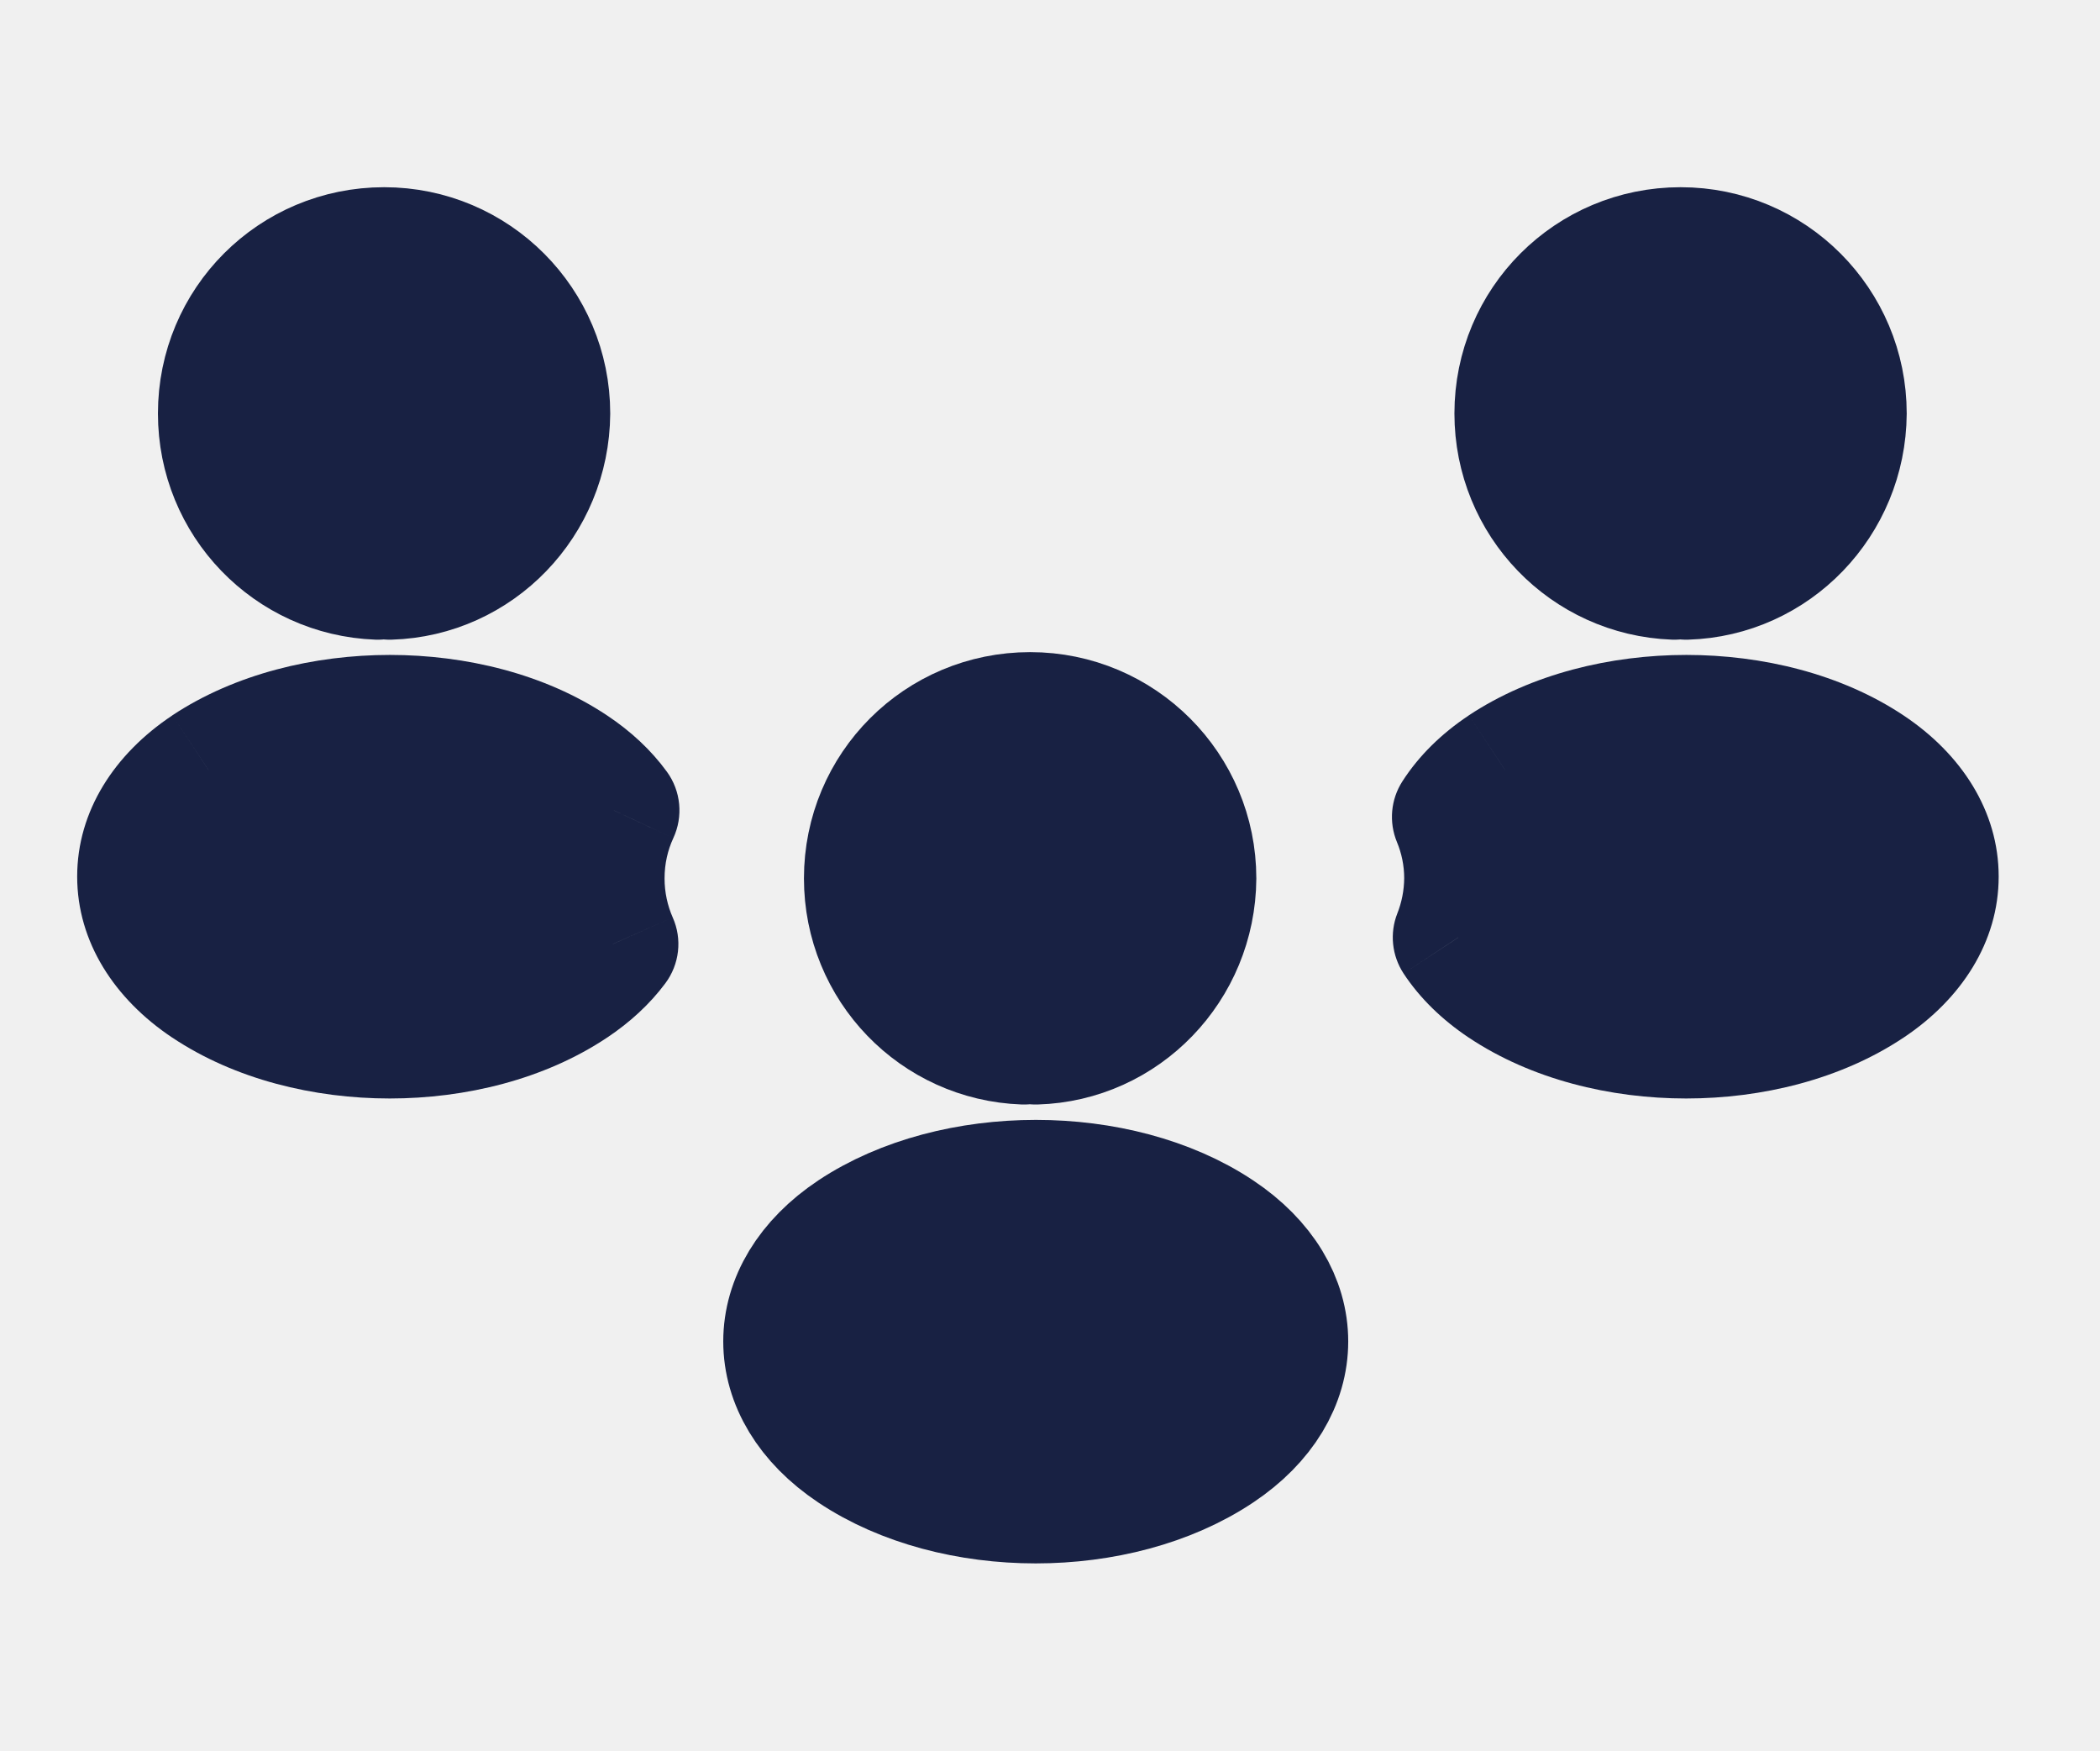
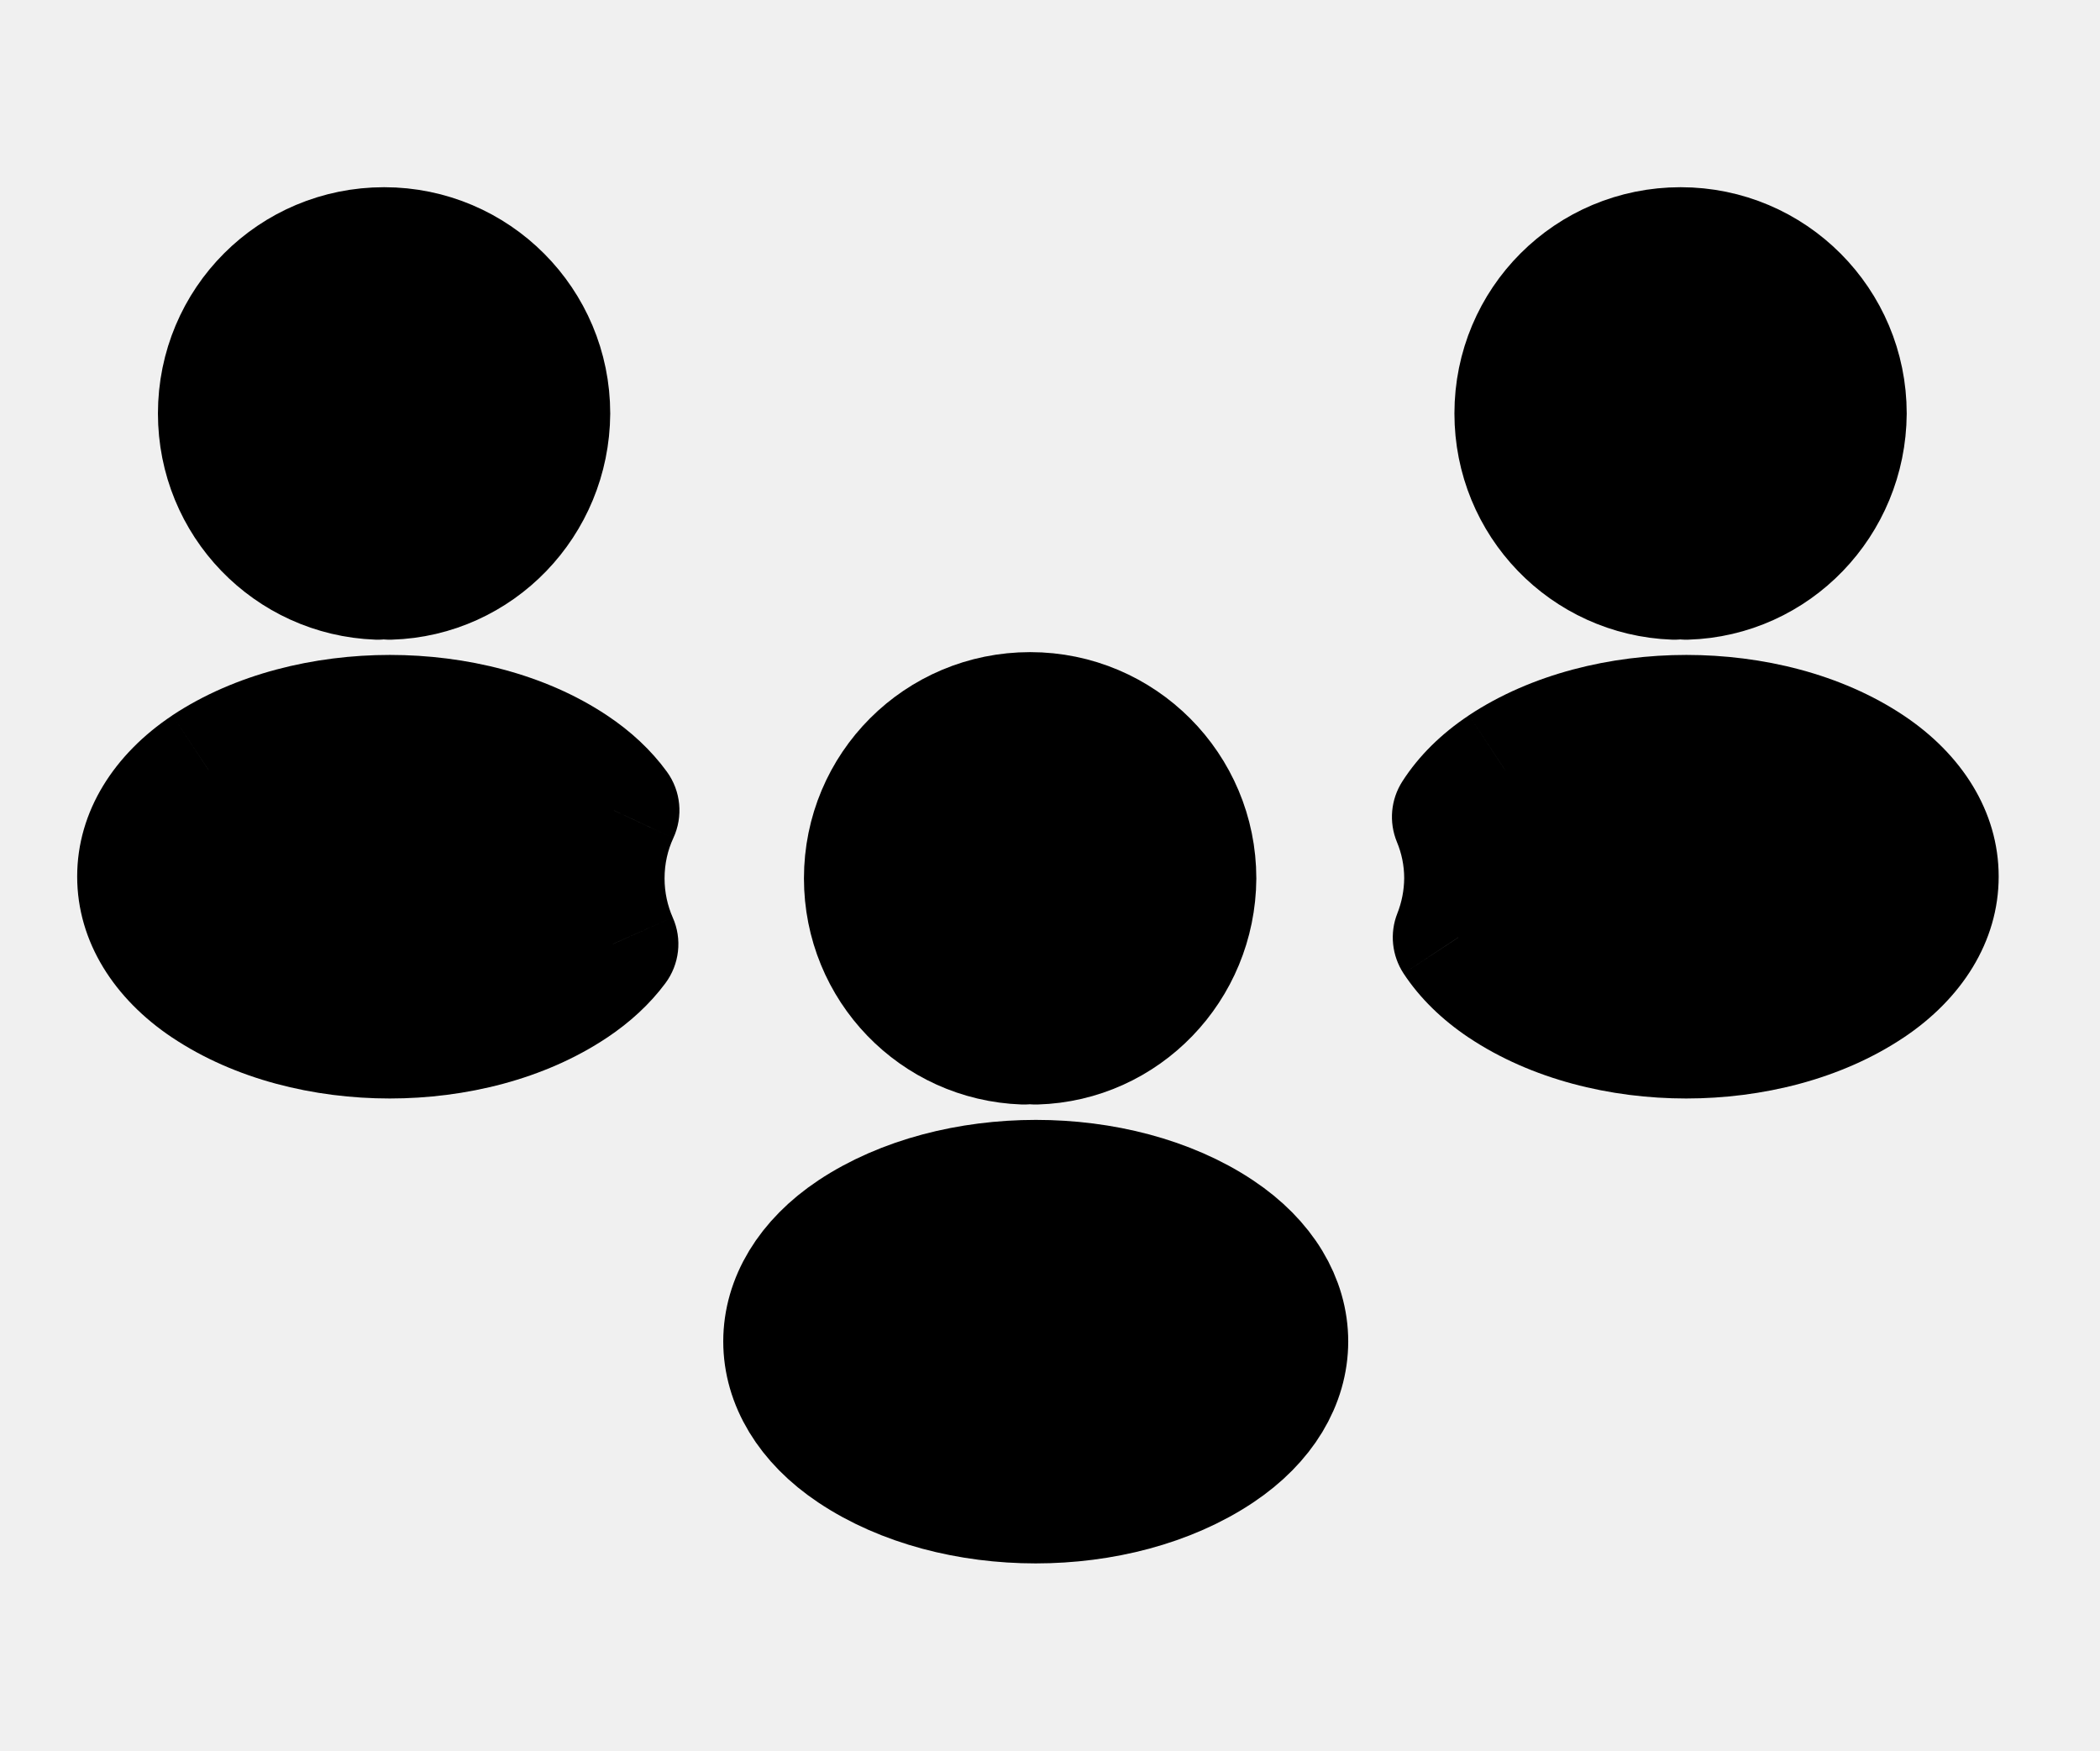
- <svg xmlns="http://www.w3.org/2000/svg" width="24" height="20" viewBox="0 0 24 20" fill="none">
+ <svg xmlns="http://www.w3.org/2000/svg" width="24" height="20" viewBox="0 0 24 20" fill="currentColor">
  <g clip-path="url(#clip0_323_152)">
-     <path fill-rule="evenodd" clip-rule="evenodd" d="M7.015 9.259C6.894 9.093 6.73 8.936 6.523 8.799C5.392 8.045 3.522 8.045 2.384 8.799C1.382 9.467 1.382 10.562 2.384 11.231C3.522 11.992 5.385 11.992 6.523 11.231C6.723 11.097 6.883 10.947 7.003 10.787C6.901 10.558 6.845 10.304 6.845 10.036C6.845 9.758 6.906 9.495 7.015 9.259Z" fill="#182143" />
-     <path d="M7.015 9.259L7.695 9.576C7.81 9.328 7.782 9.038 7.622 8.818L7.015 9.259ZM6.523 8.799L6.107 9.423V9.423L6.523 8.799ZM2.384 8.799L1.97 8.173L1.968 8.175L2.384 8.799ZM2.384 11.231L2.801 10.607L2.8 10.607L2.384 11.231ZM6.523 11.231L6.107 10.607L6.106 10.607L6.523 11.231ZM7.003 10.787L7.603 11.236C7.766 11.018 7.799 10.73 7.688 10.482L7.003 10.787ZM7.622 8.818C7.442 8.571 7.21 8.355 6.939 8.175L6.107 9.423C6.249 9.518 6.346 9.614 6.409 9.701L7.622 8.818ZM6.939 8.175C6.224 7.698 5.32 7.483 4.456 7.483C3.593 7.483 2.688 7.698 1.97 8.173L2.798 9.424C3.218 9.146 3.818 8.983 4.456 8.983C5.095 8.983 5.691 9.146 6.107 9.423L6.939 8.175ZM1.968 8.175C1.31 8.613 0.882 9.266 0.882 10.015C0.882 10.763 1.31 11.416 1.968 11.855L2.8 10.607C2.455 10.377 2.382 10.148 2.382 10.015C2.382 9.881 2.455 9.653 2.8 9.423L1.968 8.175ZM1.967 11.854C2.685 12.334 3.589 12.551 4.454 12.551C5.318 12.551 6.222 12.334 6.94 11.854L6.106 10.607C5.686 10.888 5.09 11.051 4.454 11.051C3.818 11.051 3.221 10.888 2.801 10.607L1.967 11.854ZM6.939 11.855C7.201 11.68 7.426 11.473 7.603 11.236L6.403 10.337C6.34 10.421 6.244 10.515 6.107 10.607L6.939 11.855ZM7.688 10.482C7.629 10.347 7.595 10.197 7.595 10.036H6.095C6.095 10.41 6.174 10.768 6.318 11.091L7.688 10.482ZM7.595 10.036C7.595 9.869 7.631 9.714 7.695 9.576L6.335 8.943C6.18 9.276 6.095 9.647 6.095 10.036H7.595Z" fill="#182143" />
-     <path d="M4.454 6.559C4.411 6.551 4.361 6.551 4.318 6.559C3.337 6.523 2.555 5.719 2.555 4.724C2.555 3.707 3.373 2.889 4.39 2.889C5.406 2.889 6.224 3.714 6.224 4.724C6.217 5.719 5.435 6.53 4.454 6.559Z" fill="#182143" stroke="#182143" stroke-width="1.5" stroke-linecap="round" stroke-linejoin="round" />
-     <path fill-rule="evenodd" clip-rule="evenodd" d="M16.667 10.71C16.792 10.9 16.97 11.076 17.201 11.231C18.339 11.992 20.202 11.992 21.34 11.231C22.343 10.562 22.343 9.467 21.34 8.799C20.209 8.045 18.339 8.045 17.201 8.799C16.964 8.957 16.783 9.139 16.658 9.333C16.748 9.55 16.798 9.787 16.798 10.036C16.796 10.274 16.75 10.502 16.667 10.71Z" fill="#182143" />
-     <path d="M16.667 10.71L15.97 10.435C15.88 10.662 15.907 10.919 16.041 11.123L16.667 10.71ZM17.201 11.231L17.618 10.607L17.617 10.607L17.201 11.231ZM21.34 11.231L20.924 10.607L20.923 10.607L21.34 11.231ZM21.34 8.799L21.756 8.175V8.175L21.34 8.799ZM17.201 8.799L16.787 8.173L16.785 8.175L17.201 8.799ZM16.658 9.333L16.027 8.928C15.894 9.135 15.871 9.393 15.965 9.621L16.658 9.333ZM16.798 10.036L17.548 10.041V10.036H16.798ZM16.041 11.123C16.228 11.407 16.482 11.652 16.785 11.855L17.617 10.607C17.458 10.5 17.356 10.392 17.294 10.298L16.041 11.123ZM16.784 11.854C17.502 12.334 18.406 12.551 19.27 12.551C20.135 12.551 21.039 12.334 21.757 11.854L20.923 10.607C20.503 10.888 19.907 11.051 19.27 11.051C18.634 11.051 18.038 10.888 17.618 10.607L16.784 11.854ZM21.756 11.855C22.414 11.416 22.842 10.763 22.842 10.015C22.842 9.266 22.414 8.613 21.756 8.175L20.924 9.423C21.269 9.653 21.342 9.881 21.342 10.015C21.342 10.148 21.269 10.377 20.924 10.607L21.756 11.855ZM21.756 8.175C21.041 7.698 20.137 7.483 19.273 7.483C18.41 7.483 17.505 7.698 16.787 8.173L17.615 9.424C18.035 9.146 18.634 8.983 19.273 8.983C19.912 8.983 20.508 9.146 20.924 9.423L21.756 8.175ZM16.785 8.175C16.474 8.382 16.215 8.635 16.027 8.928L17.289 9.738C17.351 9.642 17.454 9.531 17.617 9.423L16.785 8.175ZM15.965 9.621C16.018 9.748 16.048 9.888 16.048 10.036H17.548C17.548 9.687 17.478 9.352 17.351 9.045L15.965 9.621ZM16.048 10.031C16.047 10.175 16.019 10.311 15.97 10.435L17.365 10.986C17.481 10.692 17.545 10.373 17.548 10.041L16.048 10.031Z" fill="#182143" />
-     <path d="M19.271 6.559C19.228 6.551 19.178 6.551 19.136 6.559C18.154 6.523 17.372 5.719 17.372 4.724C17.372 3.707 18.19 2.889 19.207 2.889C20.224 2.889 21.041 3.714 21.041 4.724C21.034 5.719 20.252 6.53 19.271 6.559Z" fill="#182143" stroke="#182143" stroke-width="1.5" stroke-linecap="round" stroke-linejoin="round" />
-     <path d="M11.837 11.87C11.794 11.863 11.745 11.863 11.702 11.87C10.72 11.835 9.938 11.031 9.938 10.036C9.938 9.019 10.756 8.201 11.773 8.201C12.79 8.201 13.608 9.026 13.608 10.036C13.601 11.031 12.818 11.842 11.837 11.87Z" fill="#182143" stroke="#182143" stroke-width="1.5" stroke-linecap="round" stroke-linejoin="round" />
-     <path d="M9.768 14.111C8.765 14.779 8.765 15.874 9.768 16.543C10.905 17.303 12.768 17.303 13.906 16.543C14.909 15.874 14.909 14.779 13.906 14.111C12.775 13.357 10.905 13.357 9.768 14.111Z" fill="#182143" stroke="#182143" stroke-width="1.5" stroke-linecap="round" stroke-linejoin="round" />
+     <path fill-rule="evenodd" clip-rule="evenodd" d="M7.015 9.259C6.894 9.093 6.73 8.936 6.523 8.799C5.392 8.045 3.522 8.045 2.384 8.799C1.382 9.467 1.382 10.562 2.384 11.231C3.522 11.992 5.385 11.992 6.523 11.231C6.723 11.097 6.883 10.947 7.003 10.787C6.901 10.558 6.845 10.304 6.845 10.036C6.845 9.758 6.906 9.495 7.015 9.259Z" fill="currentColor" />
+     <path d="M7.015 9.259L7.695 9.576C7.81 9.328 7.782 9.038 7.622 8.818L7.015 9.259ZM6.523 8.799L6.107 9.423V9.423L6.523 8.799ZM2.384 8.799L1.97 8.173L1.968 8.175L2.384 8.799ZM2.384 11.231L2.801 10.607L2.8 10.607L2.384 11.231ZM6.523 11.231L6.107 10.607L6.106 10.607L6.523 11.231ZM7.003 10.787L7.603 11.236C7.766 11.018 7.799 10.73 7.688 10.482L7.003 10.787ZM7.622 8.818C7.442 8.571 7.21 8.355 6.939 8.175L6.107 9.423C6.249 9.518 6.346 9.614 6.409 9.701L7.622 8.818ZM6.939 8.175C6.224 7.698 5.32 7.483 4.456 7.483C3.593 7.483 2.688 7.698 1.97 8.173L2.798 9.424C3.218 9.146 3.818 8.983 4.456 8.983C5.095 8.983 5.691 9.146 6.107 9.423L6.939 8.175ZM1.968 8.175C1.31 8.613 0.882 9.266 0.882 10.015C0.882 10.763 1.31 11.416 1.968 11.855L2.8 10.607C2.455 10.377 2.382 10.148 2.382 10.015C2.382 9.881 2.455 9.653 2.8 9.423L1.968 8.175ZM1.967 11.854C2.685 12.334 3.589 12.551 4.454 12.551C5.318 12.551 6.222 12.334 6.94 11.854L6.106 10.607C5.686 10.888 5.09 11.051 4.454 11.051C3.818 11.051 3.221 10.888 2.801 10.607L1.967 11.854ZM6.939 11.855C7.201 11.68 7.426 11.473 7.603 11.236L6.403 10.337C6.34 10.421 6.244 10.515 6.107 10.607L6.939 11.855ZM7.688 10.482C7.629 10.347 7.595 10.197 7.595 10.036H6.095C6.095 10.41 6.174 10.768 6.318 11.091L7.688 10.482ZM7.595 10.036C7.595 9.869 7.631 9.714 7.695 9.576L6.335 8.943C6.18 9.276 6.095 9.647 6.095 10.036H7.595Z" fill="currentColor" />
+     <path d="M4.454 6.559C4.411 6.551 4.361 6.551 4.318 6.559C3.337 6.523 2.555 5.719 2.555 4.724C2.555 3.707 3.373 2.889 4.39 2.889C5.406 2.889 6.224 3.714 6.224 4.724C6.217 5.719 5.435 6.53 4.454 6.559Z" fill="currentColor" stroke="currentColor" stroke-width="1.5" stroke-linecap="round" stroke-linejoin="round" />
+     <path fill-rule="evenodd" clip-rule="evenodd" d="M16.667 10.71C16.792 10.9 16.97 11.076 17.201 11.231C18.339 11.992 20.202 11.992 21.34 11.231C22.343 10.562 22.343 9.467 21.34 8.799C20.209 8.045 18.339 8.045 17.201 8.799C16.964 8.957 16.783 9.139 16.658 9.333C16.748 9.55 16.798 9.787 16.798 10.036C16.796 10.274 16.75 10.502 16.667 10.71Z" fill="currentColor" />
+     <path d="M16.667 10.71L15.97 10.435C15.88 10.662 15.907 10.919 16.041 11.123L16.667 10.71ZM17.201 11.231L17.618 10.607L17.617 10.607L17.201 11.231ZM21.34 11.231L20.924 10.607L20.923 10.607L21.34 11.231ZM21.34 8.799L21.756 8.175V8.175L21.34 8.799ZM17.201 8.799L16.787 8.173L16.785 8.175L17.201 8.799ZM16.658 9.333L16.027 8.928C15.894 9.135 15.871 9.393 15.965 9.621L16.658 9.333ZM16.798 10.036L17.548 10.041V10.036H16.798ZM16.041 11.123C16.228 11.407 16.482 11.652 16.785 11.855L17.617 10.607C17.458 10.5 17.356 10.392 17.294 10.298L16.041 11.123ZM16.784 11.854C17.502 12.334 18.406 12.551 19.27 12.551C20.135 12.551 21.039 12.334 21.757 11.854L20.923 10.607C20.503 10.888 19.907 11.051 19.27 11.051C18.634 11.051 18.038 10.888 17.618 10.607L16.784 11.854ZM21.756 11.855C22.414 11.416 22.842 10.763 22.842 10.015C22.842 9.266 22.414 8.613 21.756 8.175L20.924 9.423C21.269 9.653 21.342 9.881 21.342 10.015C21.342 10.148 21.269 10.377 20.924 10.607L21.756 11.855ZM21.756 8.175C21.041 7.698 20.137 7.483 19.273 7.483C18.41 7.483 17.505 7.698 16.787 8.173L17.615 9.424C18.035 9.146 18.634 8.983 19.273 8.983C19.912 8.983 20.508 9.146 20.924 9.423L21.756 8.175ZM16.785 8.175C16.474 8.382 16.215 8.635 16.027 8.928L17.289 9.738C17.351 9.642 17.454 9.531 17.617 9.423L16.785 8.175ZM15.965 9.621C16.018 9.748 16.048 9.888 16.048 10.036H17.548C17.548 9.687 17.478 9.352 17.351 9.045L15.965 9.621ZM16.048 10.031C16.047 10.175 16.019 10.311 15.97 10.435L17.365 10.986C17.481 10.692 17.545 10.373 17.548 10.041L16.048 10.031Z" fill="currentColor" />
+     <path d="M19.271 6.559C19.228 6.551 19.178 6.551 19.136 6.559C18.154 6.523 17.372 5.719 17.372 4.724C17.372 3.707 18.19 2.889 19.207 2.889C20.224 2.889 21.041 3.714 21.041 4.724C21.034 5.719 20.252 6.53 19.271 6.559Z" fill="currentColor" stroke="currentColor" stroke-width="1.5" stroke-linecap="round" stroke-linejoin="round" />
+     <path d="M11.837 11.87C11.794 11.863 11.745 11.863 11.702 11.87C10.72 11.835 9.938 11.031 9.938 10.036C9.938 9.019 10.756 8.201 11.773 8.201C12.79 8.201 13.608 9.026 13.608 10.036C13.601 11.031 12.818 11.842 11.837 11.87Z" fill="currentColor" stroke="currentColor" stroke-width="1.5" stroke-linecap="round" stroke-linejoin="round" />
+     <path d="M9.768 14.111C8.765 14.779 8.765 15.874 9.768 16.543C10.905 17.303 12.768 17.303 13.906 16.543C14.909 15.874 14.909 14.779 13.906 14.111C12.775 13.357 10.905 13.357 9.768 14.111Z" fill="currentColor" stroke="currentColor" stroke-width="1.5" stroke-linecap="round" stroke-linejoin="round" />
  </g>
  <defs>
    <clipPath id="clip0_323_152">
      <rect width="23" height="20" fill="white" transform="translate(0.321899)" />
    </clipPath>
  </defs>
</svg>
